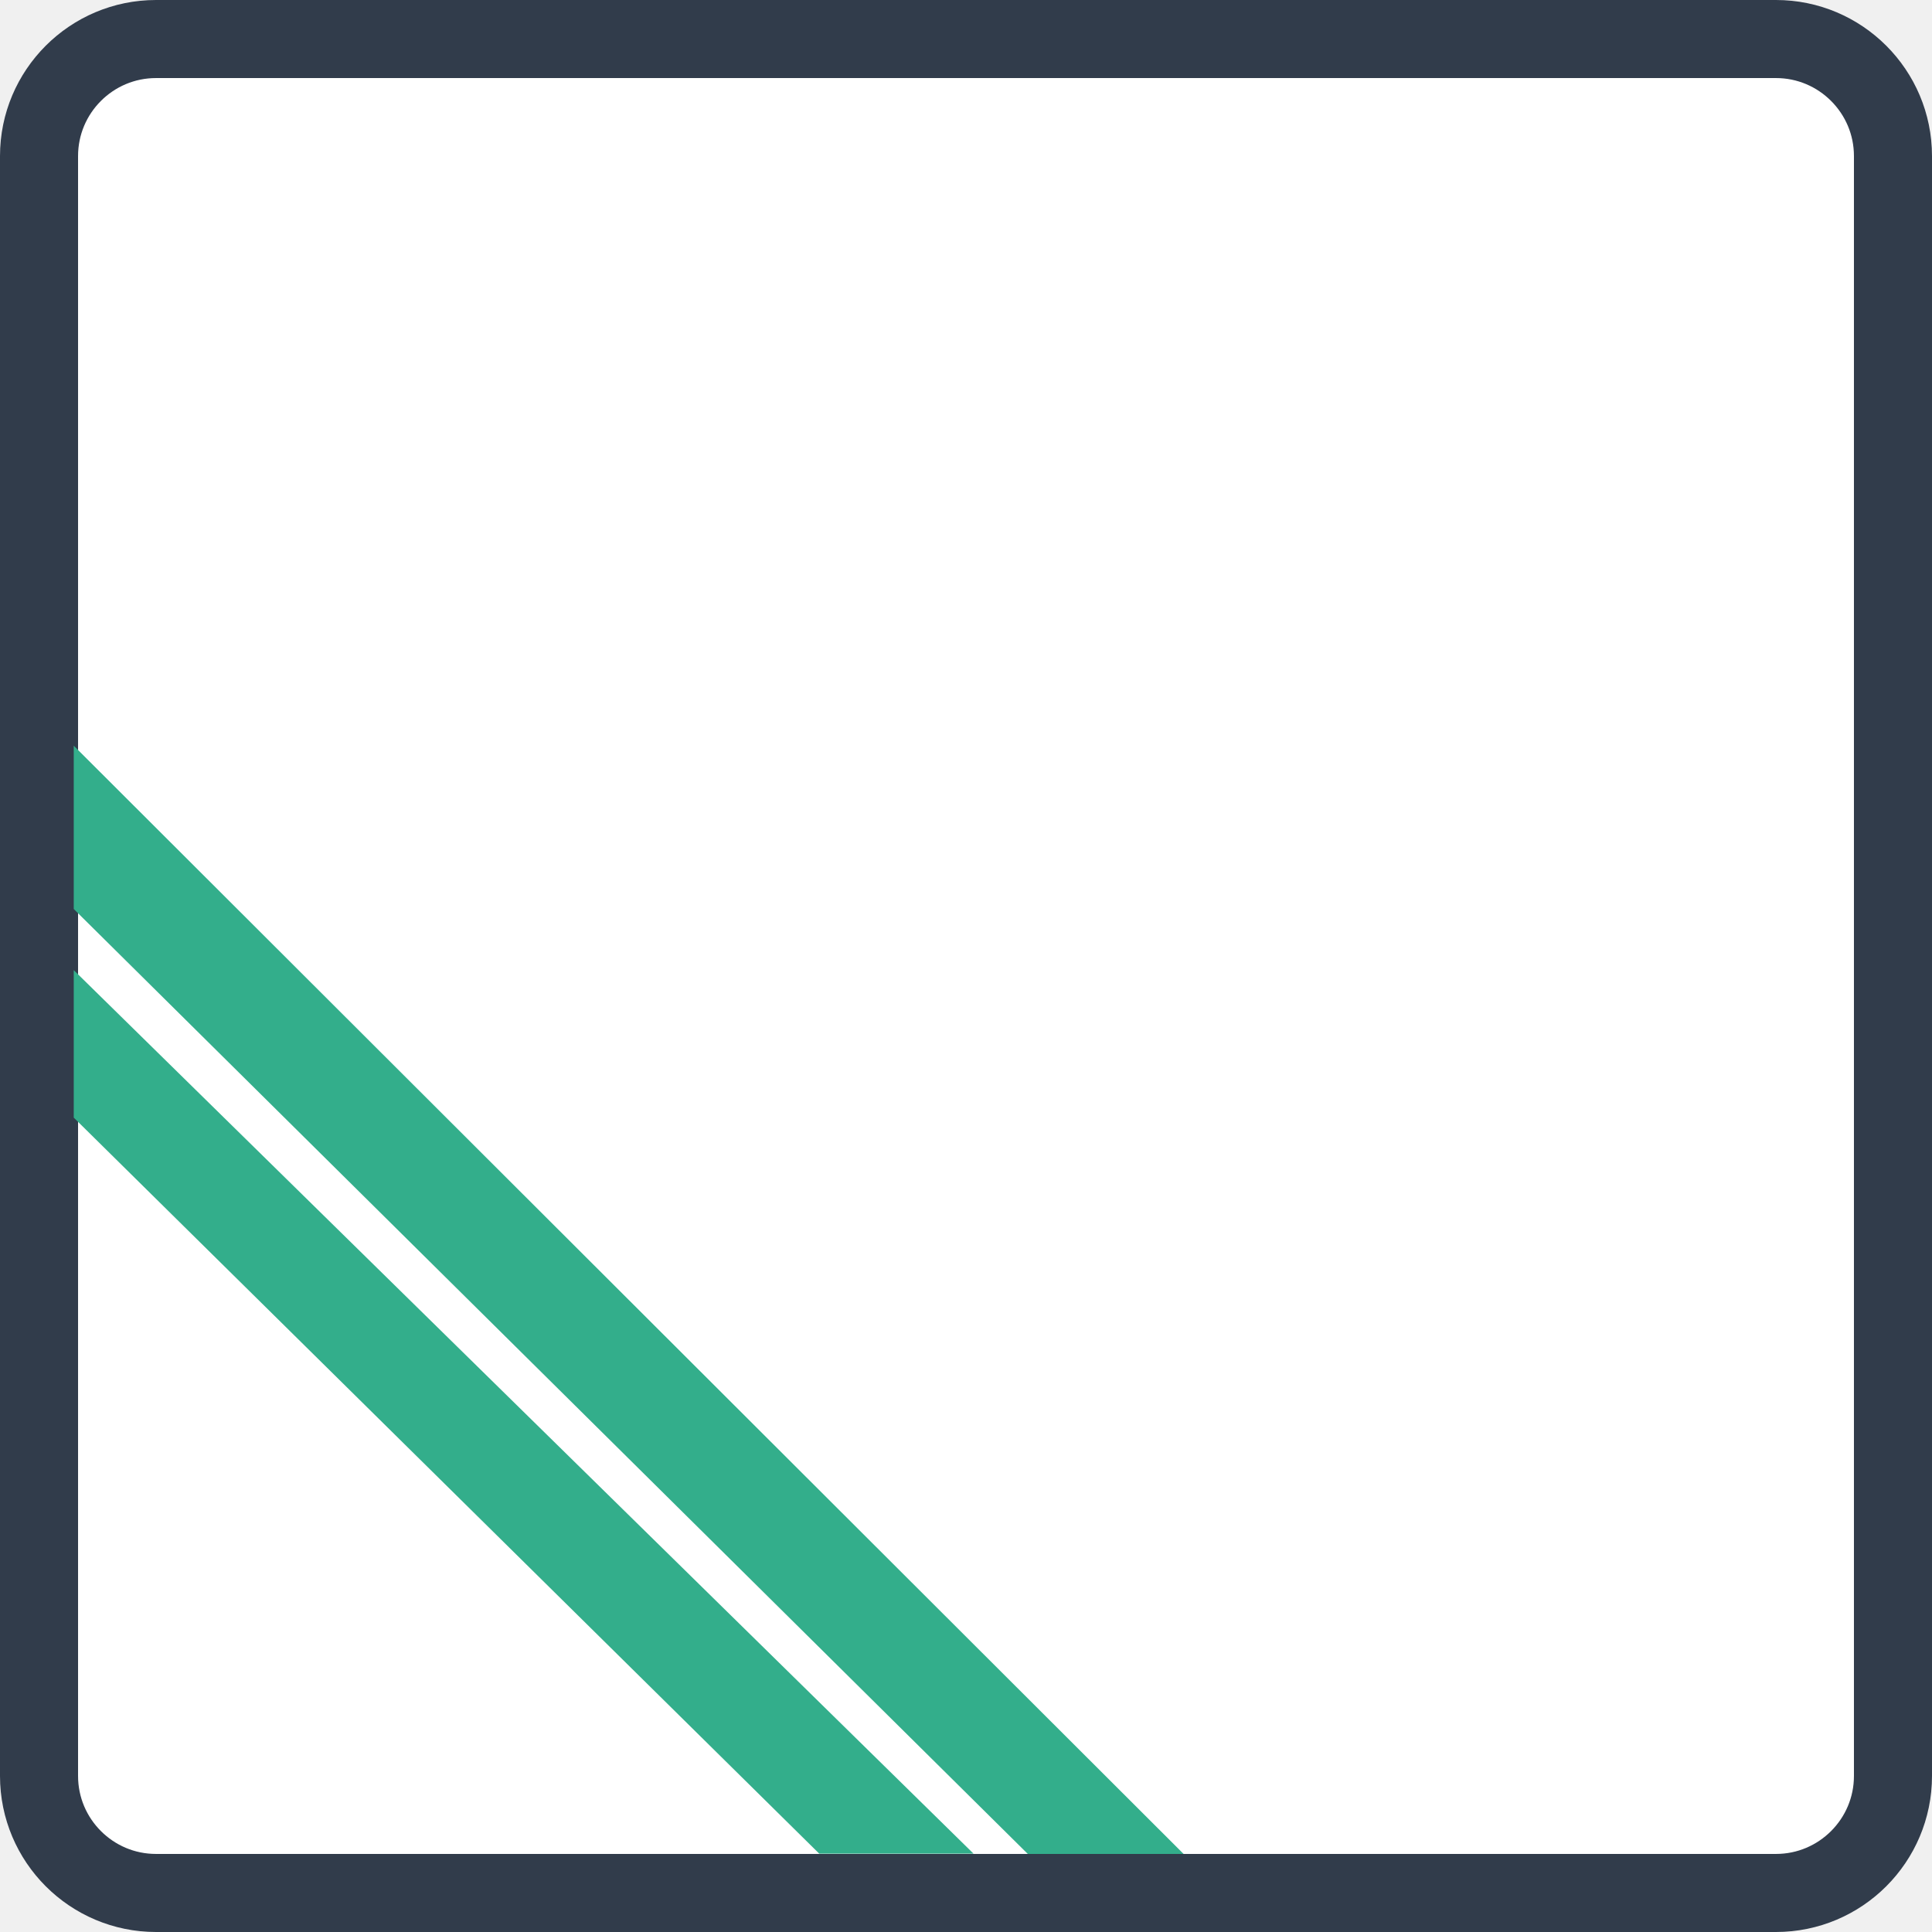
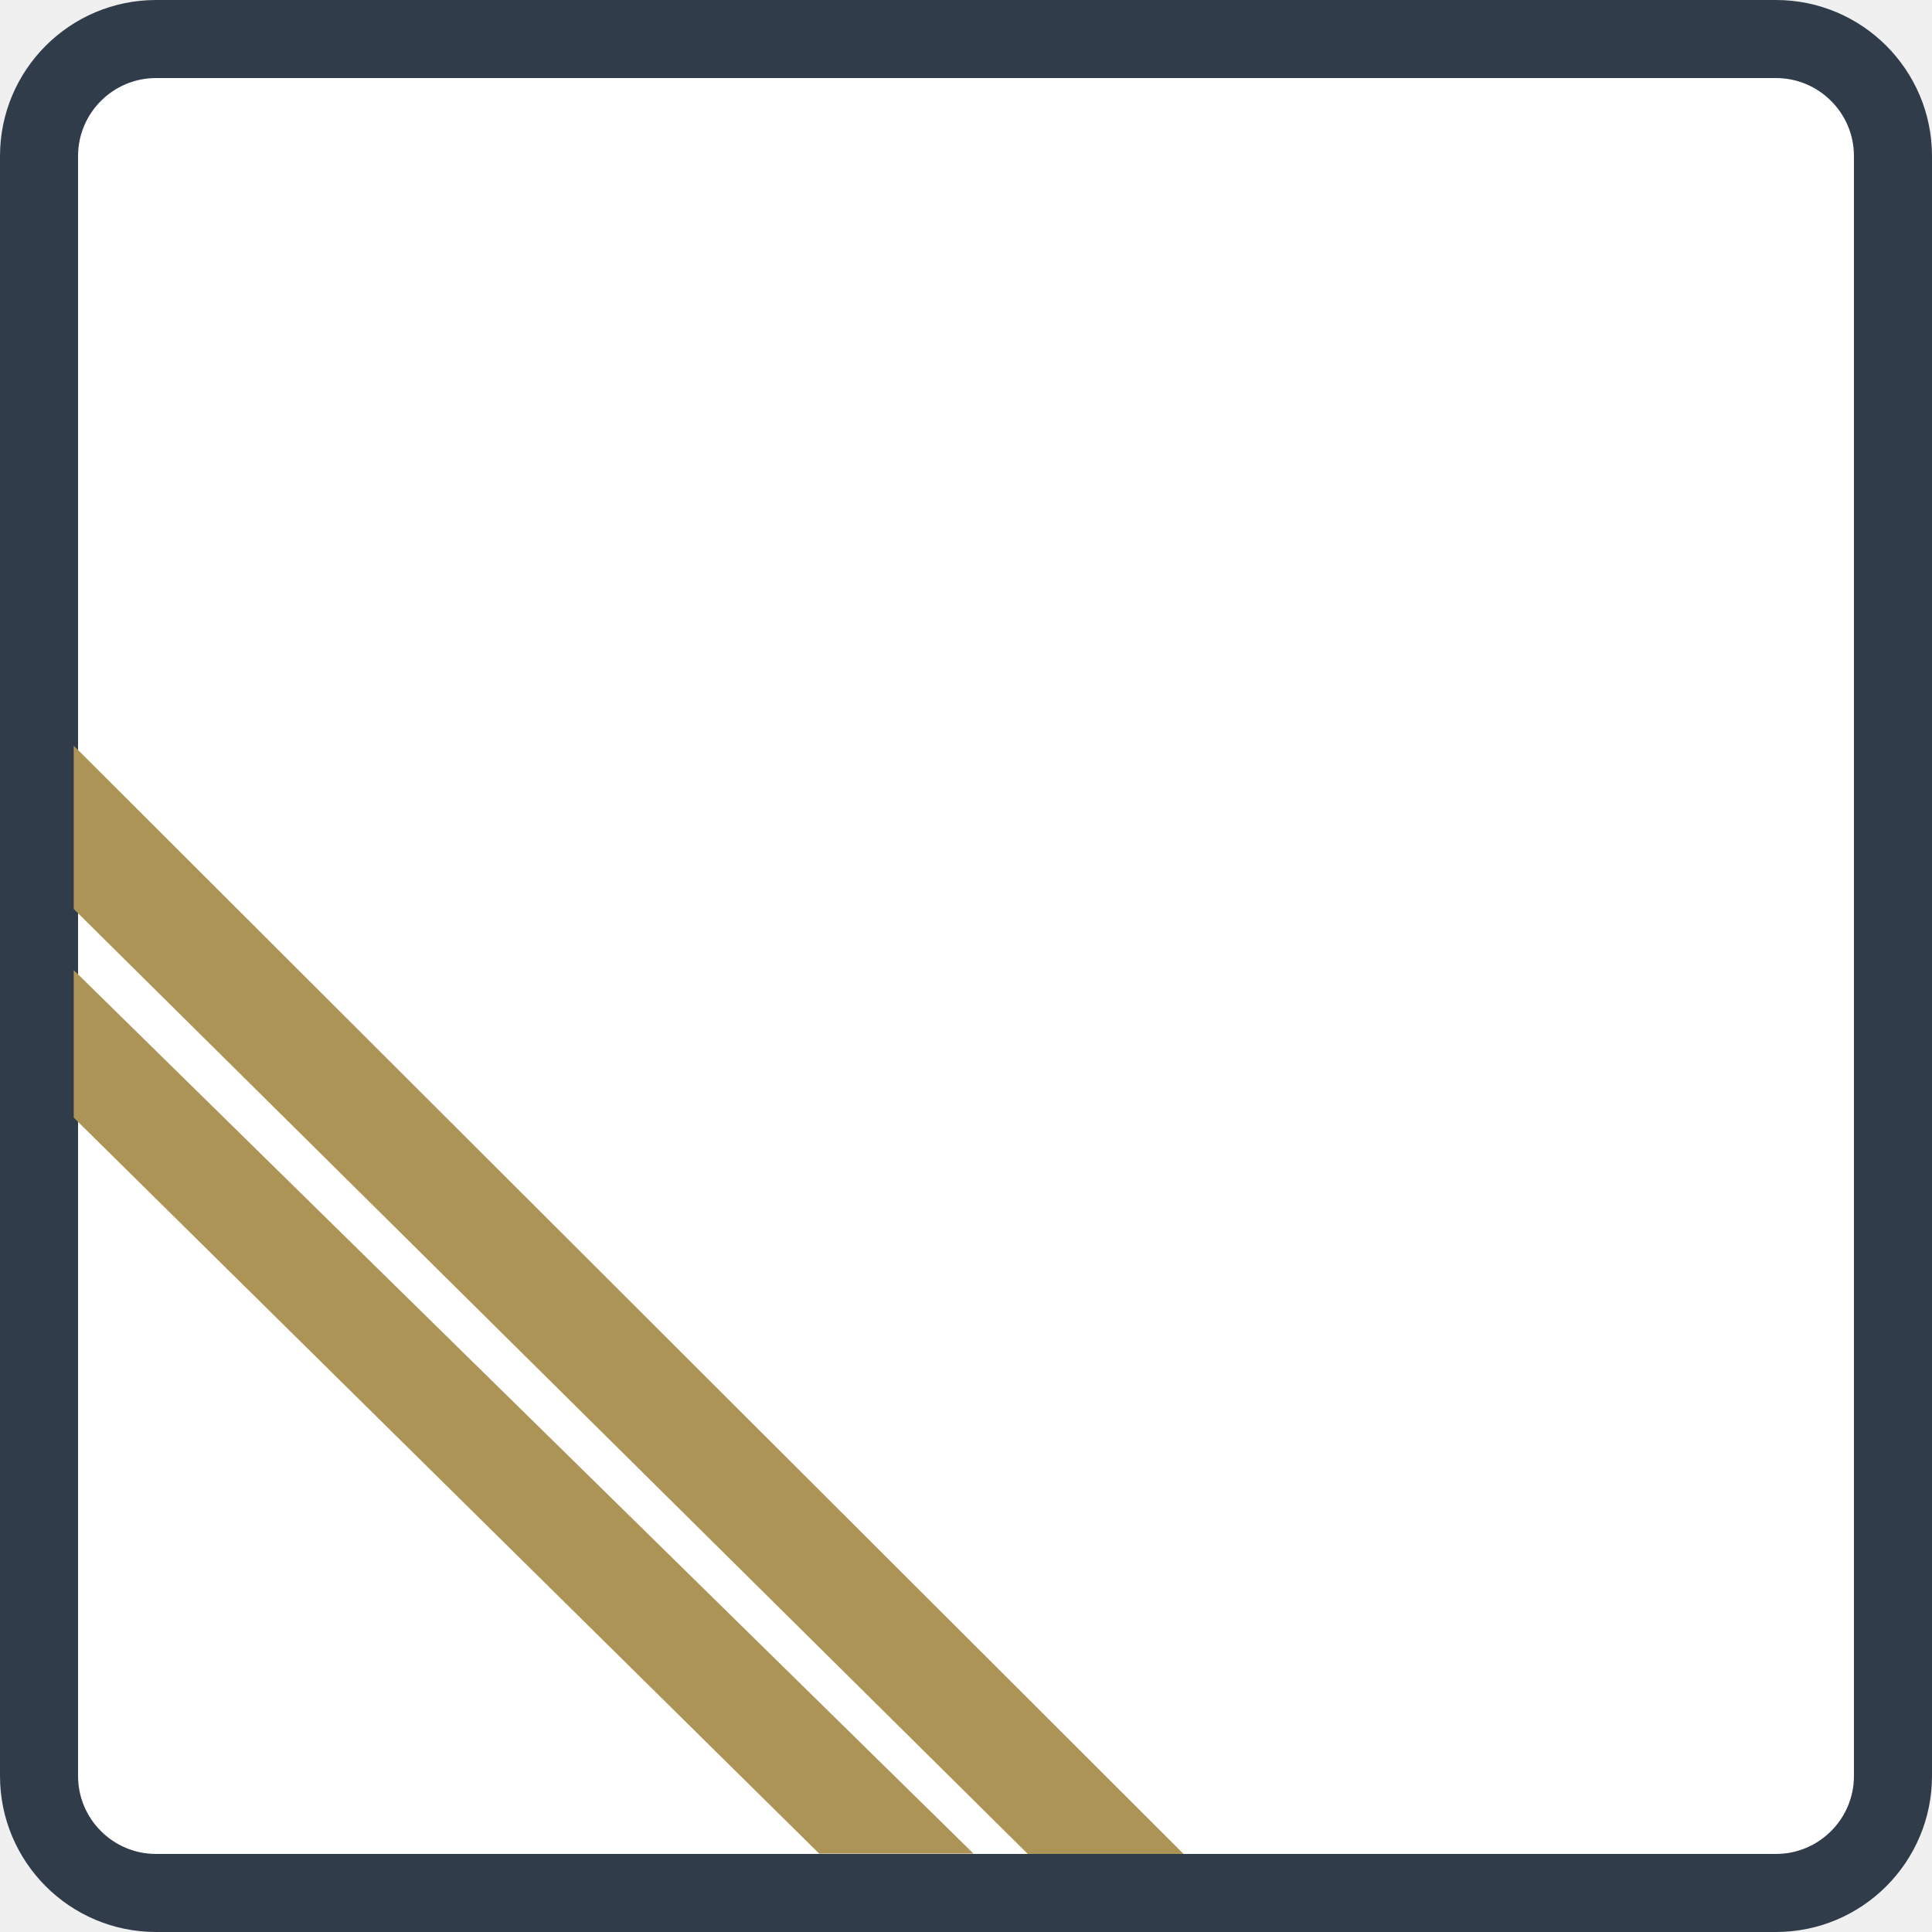
<svg xmlns="http://www.w3.org/2000/svg" xmlns:xlink="http://www.w3.org/1999/xlink" width="198px" height="198px" viewBox="0 0 198 198" version="1.1">
  <defs>
    <rect id="path-1" x="0" y="0" width="198" height="198" rx="16" />
    <mask id="mask-2" maskContentUnits="userSpaceOnUse" maskUnits="objectBoundingBox" x="0" y="0" width="198" height="198" fill="white">
      <use xlink:href="#path-1" />
    </mask>
  </defs>
  <g id="Logo" stroke="none" stroke-width="1" fill="none" fill-rule="evenodd">
    <g>
      <use id="Rectangle" stroke="#313C4B" mask="url(#mask-2)" stroke-width="16" fill="#FFFFFF" xlink:href="#path-1" />
-       <polygon id="Rectangle-2" fill="#33AE8B" points="7.557 99.423 99.772 189.97 83.958 189.97 7.557 114.537" />
-       <polygon id="Rectangle-2-Copy" fill="#33AE8B" points="7.557 76.423 121.299 189.999 105.332 189.999 7.557 93.156" />
+       <polygon id="Rectangle-2" fill="#AC9456" points="7.557 99.423 99.772 189.97 83.958 189.97 7.557 114.537" />
+       <polygon id="Rectangle-2-Copy" fill="#AC9456" points="7.557 76.423 121.299 189.999 105.332 189.999 7.557 93.156" />
    </g>
  </g>
</svg>
